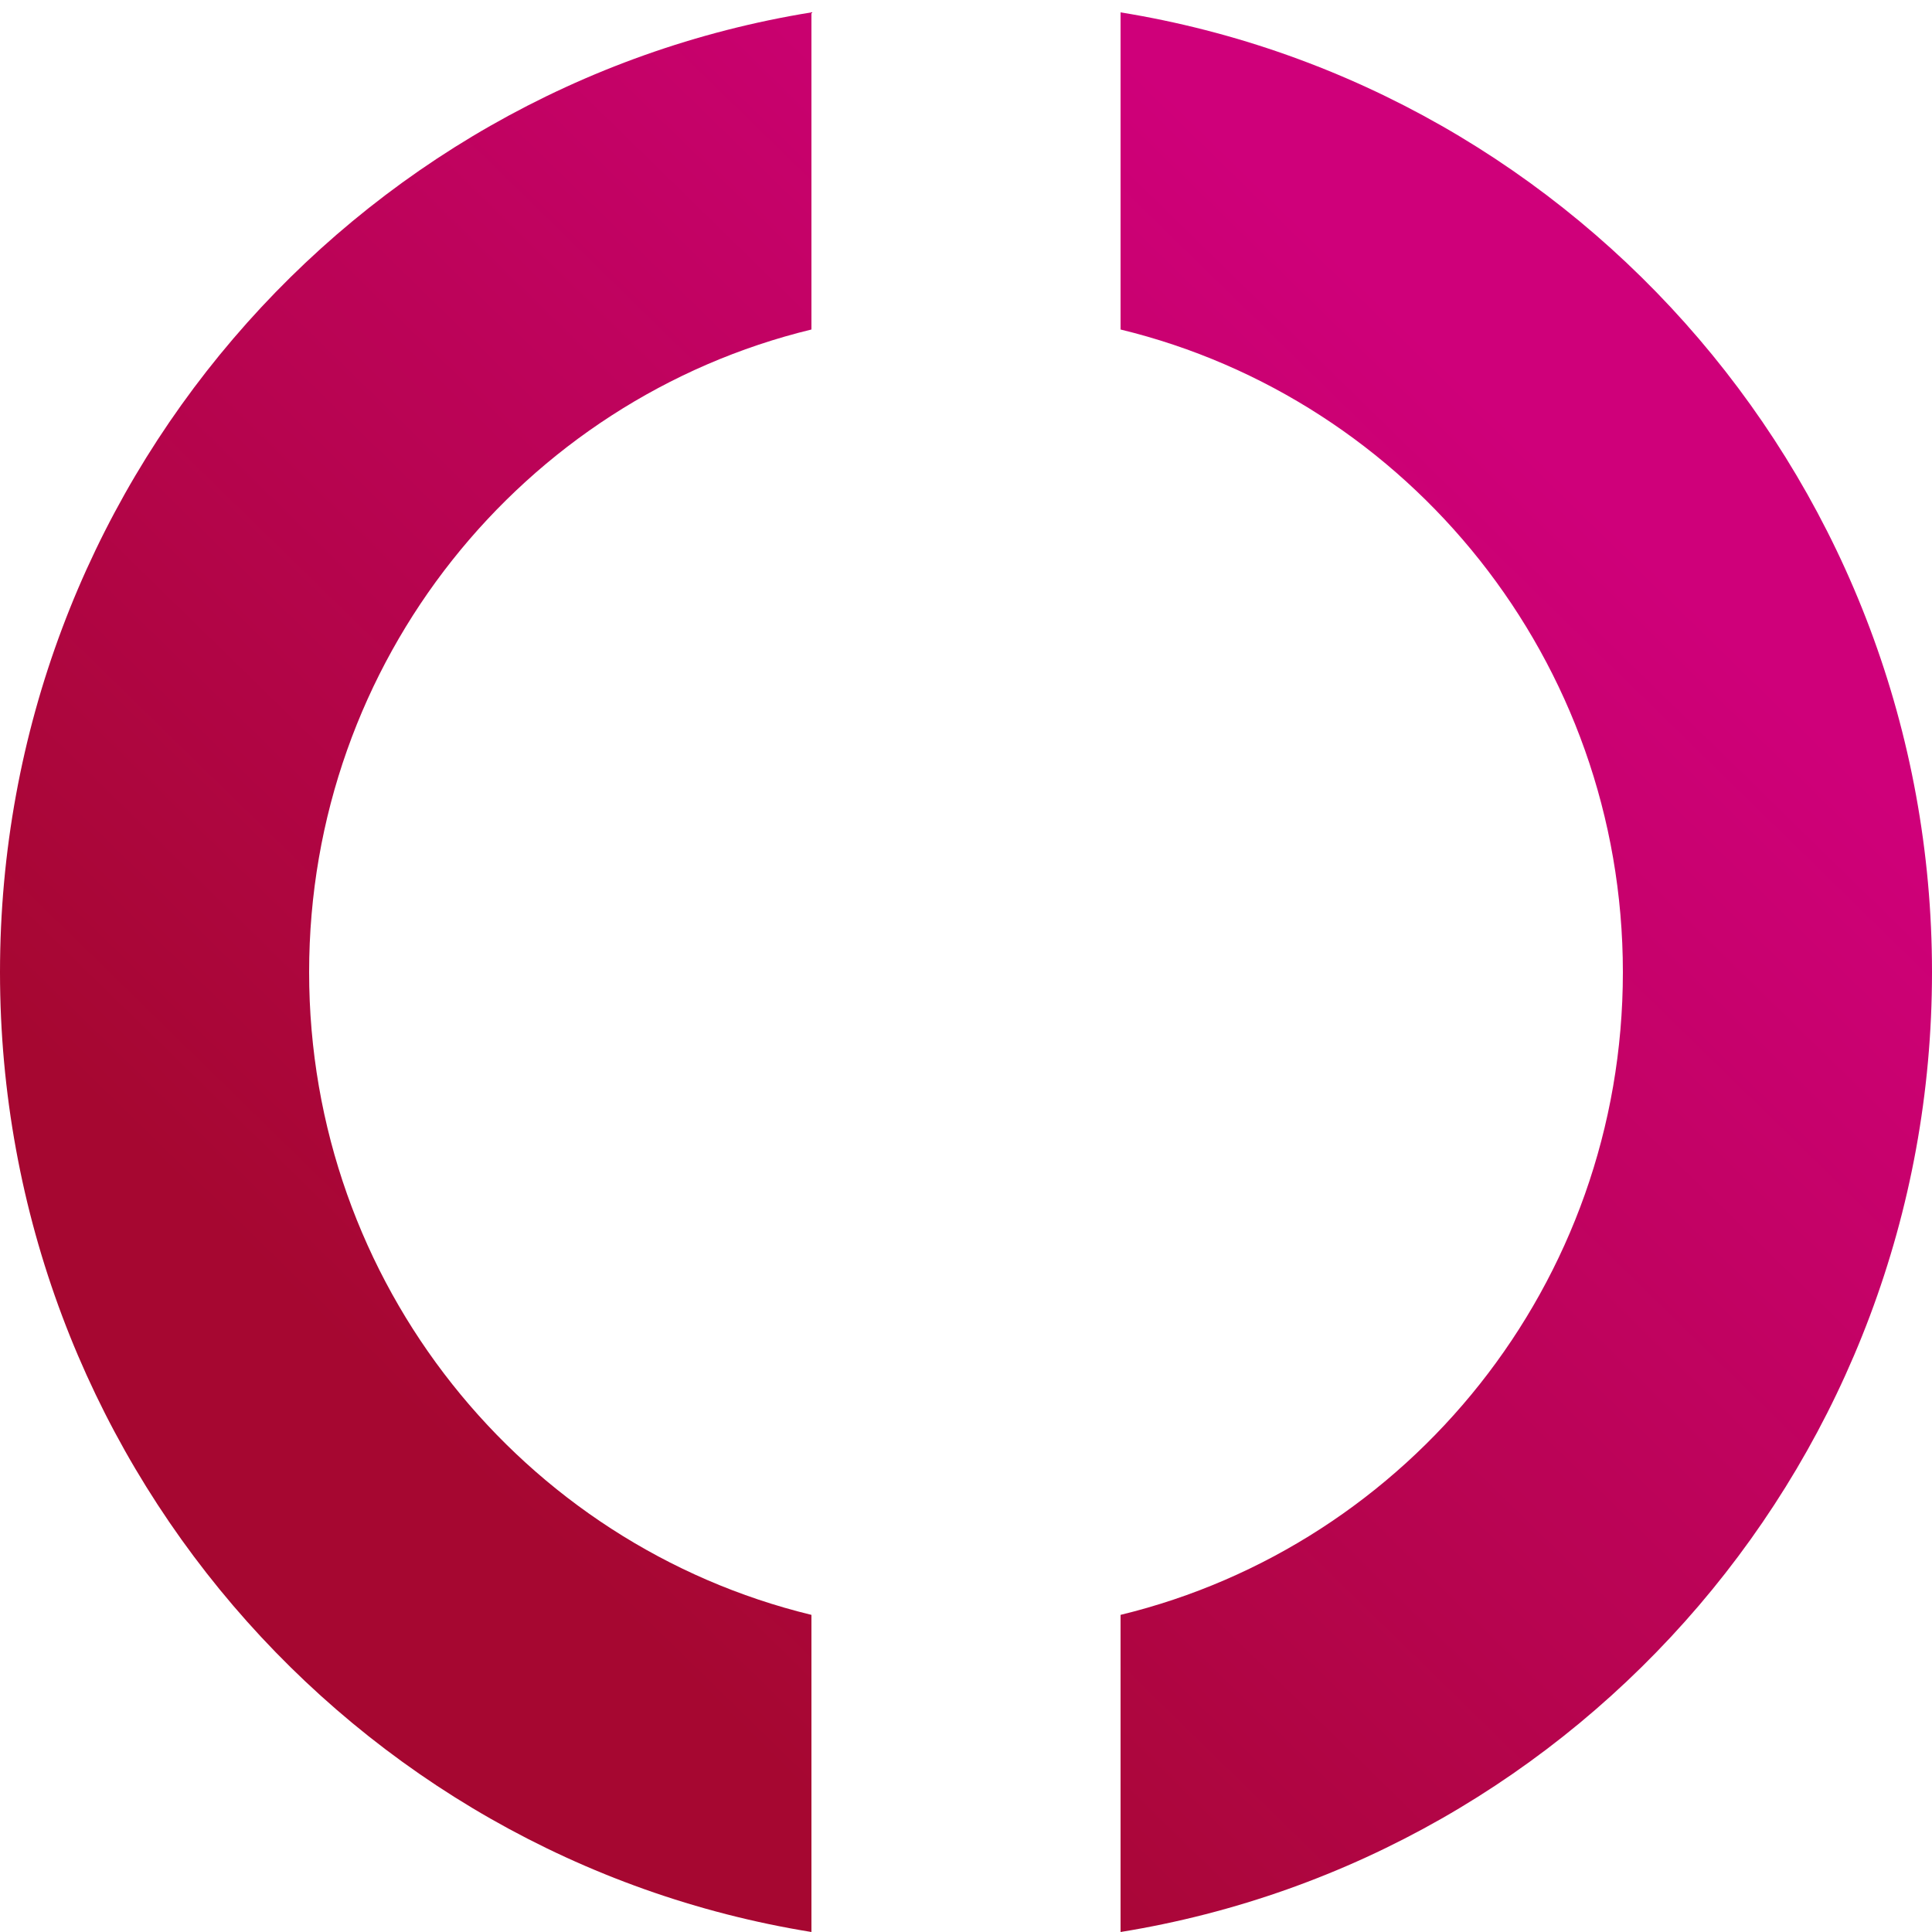
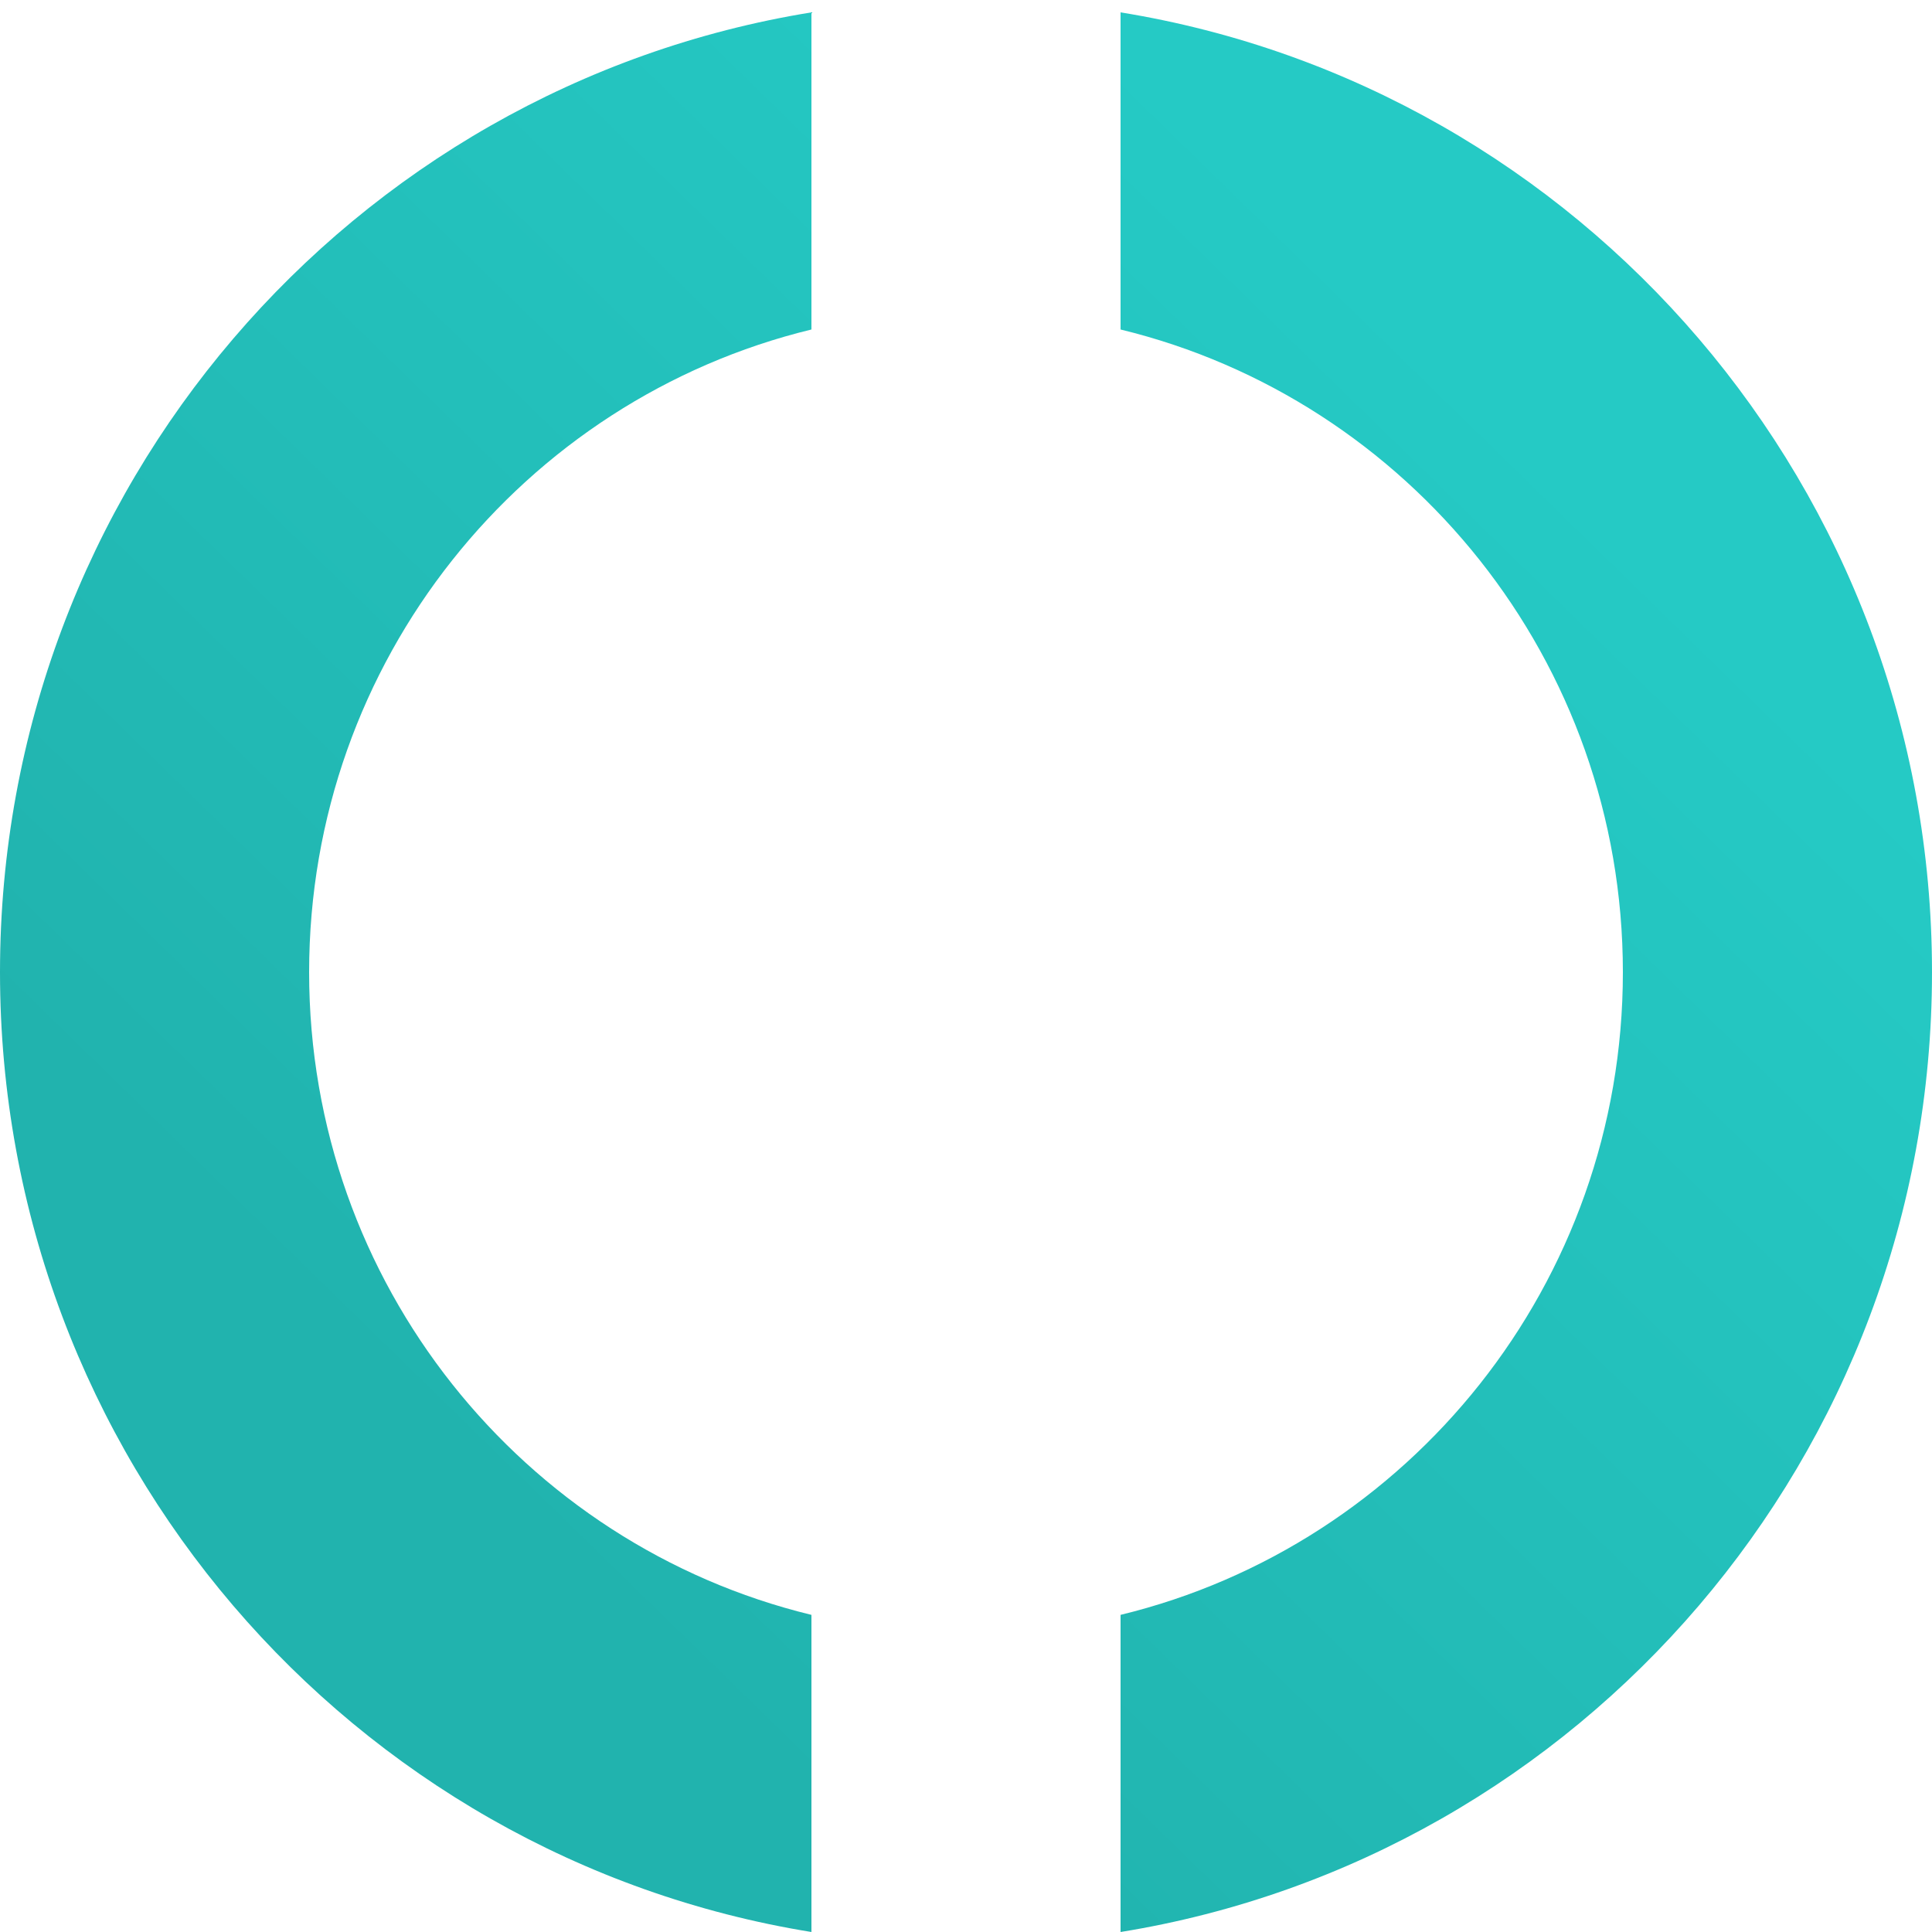
<svg xmlns="http://www.w3.org/2000/svg" width="24px" height="24px" viewBox="0 0 200 200" fill="none">
  <path fill-rule="evenodd" clip-rule="evenodd" d="M32 100.641C32 68.391 54.165 41.352 84 34.11V1.281C36.377 8.989 0 50.539 0 100.641C0 150.742 36.377 192.293 84 200V167.171C54.165 159.93 32 132.89 32 100.641ZM200 100.641C200 150.742 163.623 192.293 116 200V167.171C145.835 159.93 168 132.89 168 100.641C168 68.391 145.835 41.352 116 34.11V1.281C163.623 8.989 200 50.539 200 100.641Z" fill="url(#paint0_linear_231_555)" />
  <defs>
    <linearGradient id="paint0_linear_231_555" x1="157.5" y1="33.076" x2="44.742" y2="148.561" gradientUnits="userSpaceOnUse">
-       <stop offset="0.051" stop-color="#cf007a" />
-       <stop offset="1" stop-color="#a60731" />
+       <stop offset="0.051" stop-color="#25cac5" />
+       <stop offset="1" stop-color="#21b3ae" />
    </linearGradient>
  </defs>
</svg>
